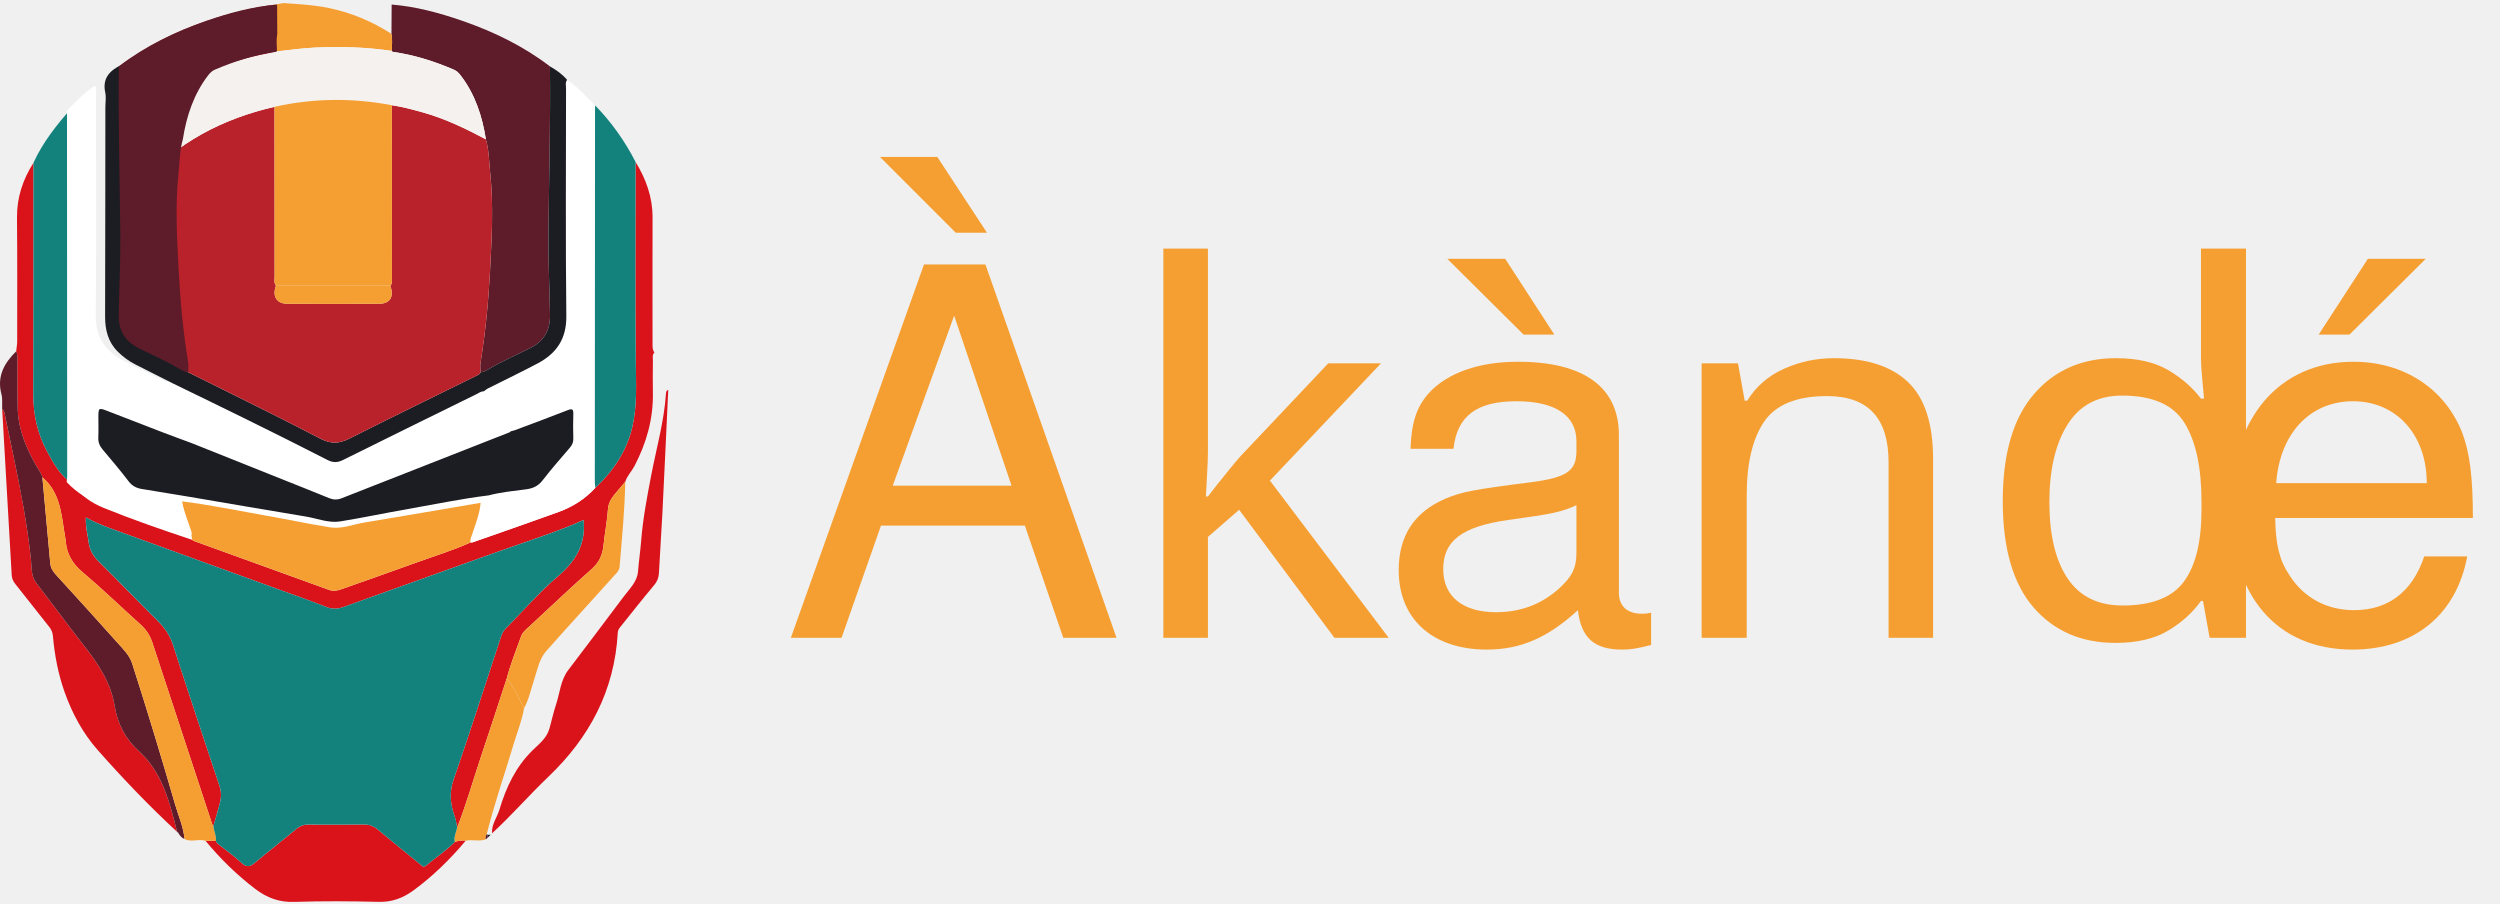
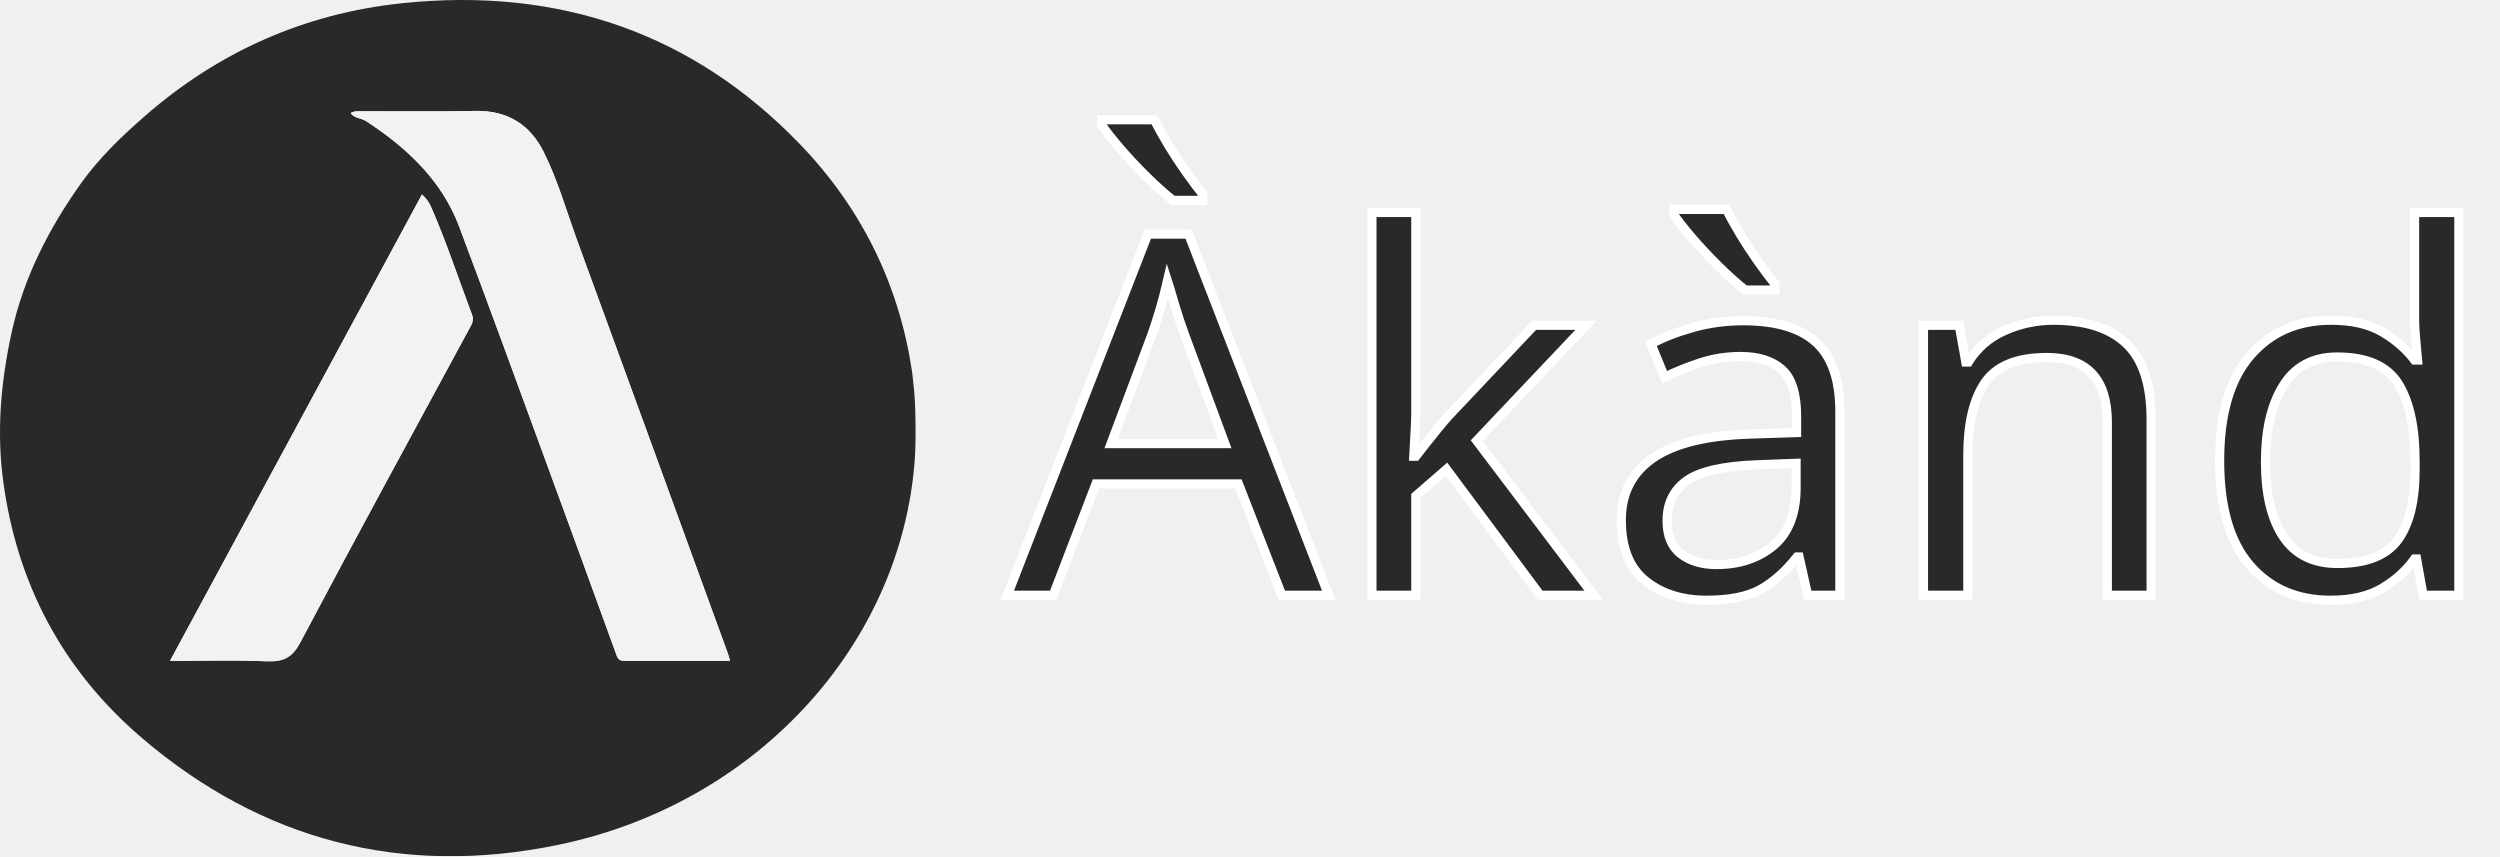
- <svg xmlns="http://www.w3.org/2000/svg" height="194" viewBox="0 0 537 194" width="537">
+ <svg xmlns="http://www.w3.org/2000/svg" height="187" viewBox="0 0 546 187" width="546">
  <mask id="a" fill="#fff">
-     <path d="m0 0h39.235v103.597h-39.235z" fill="#fff" fill-rule="evenodd" />
-   </mask>
-   <mask id="b" fill="#fff">
-     <path d="m0 0h22.574v7.269h-22.574z" fill="#fff" fill-rule="evenodd" />
+     <path d="m0 0h200v187h-200z" fill="#fff" fill-rule="evenodd" />
  </mask>
  <g fill="none" fill-rule="nonzero">
-     <g fill="#f59f32" font-size="110" transform="translate(168 30)">
-       <text font-family="Helvetica">
-         <tspan x="0" y="107">À</tspan>
-       </text>
-       <text font-family="LofiCottageFree-Regular, Lofi Cottage Free">
-         <tspan x="72.542" y="107">k</tspan>
-       </text>
-       <text font-family="Helvetica">
-         <tspan x="127.815" y="107">à</tspan>
-       </text>
-       <text font-family="LofiCottageFree-Regular, Lofi Cottage Free">
-         <tspan x="188.165" y="107">nd</tspan>
-       </text>
-       <text font-family="Helvetica">
-         <tspan x="306.74" y="107">é</tspan>
-       </text>
+     <text fill="#2a2828" font-family="Heorot" font-size="110" stroke="#fff" stroke-width="2" transform="translate(220 38)">
+       <tspan x="0" y="92">Àkàndé</tspan>
+     </text>
+     <path d="m37.128 144.338c7.204 0 14.152-.214 21.074.085 3.776.164 5.662-.856 7.399-4.139 12.074-22.825 24.46-45.508 36.753-68.234.555-1.025 1.241-1.97.764-3.239-2.916-7.75-5.501-15.607-8.801-23.234-.448-1.036-.954-2.045-2.164-3.096-18.372 34.009-36.608 67.766-55.024 101.856m39.446-119.623c.812 1.125 2.324 1.055 3.383 1.743 9.097 5.911 16.586 13.108 20.312 22.997 6.512 17.278 12.815 34.624 19.177 51.95 5.047 13.746 10.058 27.504 15.052 41.267.315.869.499 1.653 1.738 1.651 7.698-.011 15.396-.005 23.215-.005-.217-.712-.341-1.203-.515-1.68-10.892-29.881-21.76-59.771-32.707-89.635-2.42-6.601-4.305-13.396-7.448-19.742-2.884-5.825-7.698-9.189-15.046-9.032-8.207.174-16.421.055-24.633.072-.857.001-1.743-.096-2.528.415m123.429 69.107c.227 42.985-32.269 81.217-78.091 90.692-34.387 7.111-64.817-1.162-90.687-23.142-17.745-15.077-27.501-34.098-30.507-56.142-1.496-10.977-.541-21.81 1.823-32.627 2.583-11.817 7.986-22.462 15.062-32.441 3.938-5.555 8.901-10.338 14.117-14.884 15.857-13.825 34.6-22.347 56.212-24.588 34.428-3.571 63.521 6.744 86.631 30.652 13.76 14.235 21.864 31.062 24.664 50.023.064.434.082.873.137 1.308.478 3.704.601 7.424.639 11.15" fill="#2a2828" mask="url(#a)" />
+     <g fill="#f2f2f2">
+       <path d="m76.574 24.715c.785-.512 1.672-.414 2.528-.416 8.211-.017 16.425.103 24.633-.072 7.348-.157 12.162 3.207 15.046 9.032 3.143 6.346 5.028 13.14 7.448 19.742 10.947 29.864 21.815 59.753 32.706 89.635.174.477.299.969.515 1.68-7.819 0-15.517-.006-23.215.005-1.239.002-1.422-.782-1.737-1.651-4.994-13.763-10.005-27.52-15.052-41.267-6.361-17.327-12.664-34.672-19.176-51.95-3.727-9.889-11.216-17.085-20.312-22.997-1.06-.689-2.572-.618-3.383-1.743" />
+       <path d="m37.128 144.338c18.416-34.09 36.652-67.848 55.024-101.856 1.21 1.051 1.716 2.061 2.164 3.096 3.3 7.626 5.884 15.483 8.801 23.234.477 1.268-.209 2.213-.764 3.239-12.292 22.726-24.679 45.409-36.753 68.234-1.737 3.283-3.622 4.303-7.399 4.139-6.922-.3-13.87-.085-21.074-.085" />
    </g>
-     <path d="m18 82h108v46h-108z" fill="#fff" />
-     <path d="m3.475 75.454c.075-.728.216-1.456.216-2.185.006-8.847.041-17.695-.039-26.542-.04-4.338 1.268-8.182 3.537-11.759-.007 16.526.023 33.053-.045 49.579-.018 4.454.898 8.623 3.005 12.483 1.428 2.616 2.882 5.264 5.495 6.92 1.645 2.519 4.075 4.112 6.698 5.175 6.227 2.523 12.579 4.719 18.951 6.836.078.065.147.159.237.192 9.695 3.509 19.395 7.004 29.084 10.531.95.346 1.79.207 2.694-.116 5.416-1.937 10.856-3.804 16.258-5.78 3.84-1.404 7.768-2.565 11.5-4.274.154-.006.321.025.461-.024 6.161-2.165 12.334-4.296 18.473-6.524 3.004-1.09 5.679-2.782 7.88-5.187 3.824-3.584 6.696-7.805 7.924-13.007 1.09-4.616.819-9.318.766-14.037-.161-14.315-.052-28.633-.049-42.95 2.232 3.653 3.664 7.546 3.649 11.934-.031 8.907-.007 17.815-.003 26.722 0.0.787-.089 1.593.4 2.293-.506.464-.318 1.083-.323 1.643-.019 2.326-.046 4.653-.004 6.978.102 5.63-1.382 10.83-3.96 15.753-.606 1.157-1.577 2.088-1.971 3.372-.508.596-1.027 1.183-1.523 1.79-.978 1.198-2.059 2.263-2.187 4.034-.191 2.628-.699 5.231-.97 7.855-.21 2.031-.928 3.639-2.496 5.034-4.568 4.063-9.015 8.268-13.5 12.428-.648.601-1.382 1.165-1.697 2.038-1.089 3.022-2.284 6.008-3.107 9.124-1.797 5.464-3.562 10.939-5.399 16.388-1.75 5.192-3.224 10.481-5.227 15.584-.168-.772-.255-1.576-.518-2.313-.949-2.646-1.238-5.165-.255-8 3.478-10.037 6.719-20.16 10.041-30.253.251-.761.51-1.524 1.072-2.094 3.755-3.811 7.272-7.89 11.338-11.35 3.744-3.186 6.021-6.885 5.47-12.057-.78.345-1.617.743-2.473 1.089-5.64 2.278-11.432 4.115-17.151 6.164-10.655 3.819-21.316 7.619-31.966 11.453-1.282.462-2.443.489-3.754-.034-3.281-1.309-6.623-2.458-9.942-3.665-11.472-4.171-22.941-8.35-34.42-12.499-2.405-.869-4.824-1.694-7.203-3.058-.11 1.989.379 3.571.575 5.19.207 1.707.927 3.05 2.151 4.26 4.291 4.24 8.478 8.59 12.761 12.839 1.479 1.467 2.575 3.052 3.235 5.105 3.258 10.116 6.637 20.191 9.984 30.277.398 1.198.412 2.406.109 3.601-.428 1.69-.942 3.358-1.419 5.036-.086-.129-.207-.247-.254-.39-4.289-12.994-8.582-25.987-12.843-38.991-.511-1.56-1.336-2.822-2.542-3.906-4.17-3.749-8.208-7.658-12.487-11.27-2.155-1.819-3.369-3.894-3.601-6.676-.065-.789-.251-1.566-.366-2.351-.612-4.178-1.141-8.39-4.646-11.328-.249-.938-.861-1.676-1.324-2.494-2.123-3.75-3.812-7.666-3.967-12.067-.122-3.493-.051-6.994-.078-10.491-.005-.683.078-1.385-.26-2.026" fill="#da131b" />
-     <path d="m84.125.977c5.231.427 10.266 1.79 15.205 3.504 6.718 2.332 13.084 5.408 18.797 9.777.141 11.916-.196 23.828-.325 35.741-.064 5.879.244 11.745.342 17.616.058 3.439-1.371 5.707-4.32 7.189-3.061 1.538-6.223 2.869-9.16 4.661-.442.27-.91.519-1.459.48-0-.687-.096-1.391.014-2.059 1.082-6.564 1.707-13.188 2.05-19.818.36-6.965.766-13.961.026-20.928-.255-2.402-.244-4.853-.922-7.203-.784-5.015-2.333-9.714-5.444-13.766-.386-.503-.827-.942-1.418-1.196-4.245-1.83-8.619-3.199-13.193-3.847-.067-.055-.123-.121-.166-.197.043-1.222.165-2.444-.064-3.661.012-2.098.025-4.195.038-6.292" fill="#5e1b29" />
-     <path d="m103.236 108.003c3.423-.565 6.844-1.14 10.27-1.689 1.17-.187 2.089-.643 2.863-1.658 1.784-2.34 3.685-4.588 5.583-6.835.651-.77.966-1.568.919-2.595-.065-1.43-.014-2.865-.016-4.297-.003-2.038-.061-2.096-1.865-1.404-4.077 1.564-8.143 3.158-12.219 4.722-1.937.743-3.889 1.445-5.835 2.166.237-4.125 1.111-8.198.978-12.354.292-.209.564-.46.88-.62 3.578-1.805 7.2-3.524 10.737-5.408 3.973-2.115 6.167-5.209 6.114-10.146-.174-16.293-.072-32.589-.06-48.884.001-.614-.212-1.276.223-1.844 2.282 1.518 4.091 3.58 6.035 5.486-.012.318-.031.636-.031.954-.017 26.639-.032 53.278-.042 79.917-0.0.421.073.843.112 1.264-2.201 2.405-4.876 4.097-7.88 5.187-6.139 2.228-12.312 4.36-18.473 6.524-.14.049-.307.018-.462.024-.136-.609.142-1.128.325-1.678.745-2.241 1.653-4.437 1.846-6.834" fill="#fff" />
-     <path d="m121.808 17.159c-.435.567-.223 1.23-.223 1.844-.011 16.295-.114 32.591.06 48.884.053 4.937-2.141 8.031-6.114 10.146-3.538 1.884-7.159 3.604-10.737 5.408-.316.16-.588.411-.882.62-.609-.016-1.072.362-1.579.612-9.556 4.7-19.118 9.388-28.653 14.132-1.187.591-2.147.607-3.344-.008-5.689-2.922-11.415-5.768-17.146-8.601-5.404-2.671-10.831-5.291-16.248-7.933-2.634-1.332-5.273-2.657-7.902-4-1.4-.715-2.66-1.643-3.776-2.765-2.062-2.073-2.699-4.649-2.69-7.53.045-14.964.044-29.927.06-44.891.001-1.061.195-2.165-.024-3.176-.666-3.078.937-4.7 3.335-5.907.334.592.184 1.242.19 1.863.036 3.645.046 7.29.066 10.935-.009 14.206-.025 28.413-.019 42.62.001 2.183 1.17 3.717 2.962 4.698 2.597 1.421 5.259 2.718 7.893 4.067.261.169.509.364.785.502 10.334 5.151 20.725 10.188 30.966 15.525 2.351 1.225 4.098 1.094 6.303-.018 9.198-4.642 18.462-9.149 27.701-13.705.108-.099.216-.198.324-.297.026-.081.057-.161.09-.24.548.039 1.016-.21 1.459-.48 2.938-1.791 6.099-3.123 9.16-4.661 2.949-1.482 4.377-3.75 4.32-7.188-.098-5.872-.406-11.738-.342-17.616.129-11.913.466-23.825.325-35.741 1.369.778 2.652 1.672 3.681 2.901" fill="#1c1c23" />
-     <path d="m103.236 108.003c-.193 2.397-1.101 4.593-1.846 6.834-.183.55-.461 1.069-.325 1.678-3.731 1.708-7.659 2.869-11.499 4.273-5.402 1.975-10.843 3.843-16.258 5.78-.904.323-1.744.462-2.694.116-9.689-3.527-19.388-7.022-29.084-10.531-.09-.033-.159-.127-.237-.192-.372-2.385-1.335-4.598-1.936-6.916-.117-.449-.211-.905-.316-1.357 5.816.711 11.552 1.915 17.319 2.925 4.851.85 9.674 1.87 14.533 2.661 2.502.407 4.906-.629 7.349-1.033 8.337-1.38 16.664-2.821 24.994-4.238" fill="#f59f32" />
-     <path d="m127.88 104.78c-.039-.421-.112-.843-.112-1.264.01-26.639.026-53.278.042-79.917 0-.318.02-.636.031-.954 3.501 3.594 6.38 7.651 8.68 12.141-.004 14.316-.113 28.635.049 42.95.053 4.719.323 9.422-.766 14.037-1.229 5.202-4.101 9.424-7.924 13.007m-112.237-.829c-2.613-1.656-4.068-4.305-5.495-6.921-2.107-3.86-3.023-8.028-3.005-12.483.068-16.526.038-33.053.045-49.58 2.003-4.432 5.002-8.133 8.204-11.816.497.63.317 1.277.317 1.863.026 24.416.05 48.831.045 73.246-0 1.895.353 3.803-.112 5.69" fill="#13827d" />
-     <path d="m100.046 180.577c-3.349 3.985-7.03 7.599-11.216 10.669-2.251 1.651-4.63 2.547-7.49 2.474-6.059-.153-12.128-.186-18.185.008-3.203.102-5.844-.891-8.328-2.786-3.963-3.024-7.511-6.485-10.693-10.346.748.006 1.496.013 2.245.018.125.511.546.734.916 1.025 1.559 1.224 3.176 2.387 4.628 3.735 1.03.957 1.759.833 2.757-.002 3.003-2.51 6.086-4.92 9.101-7.415.737-.61 1.494-.848 2.419-.843 3.989.022 7.978.027 11.966-.016 1.156-.012 2.096.344 2.985 1.085 3.005 2.503 6.044 4.965 9.068 7.444.389.319.688.804 1.305.286 2.036-1.709 4.275-3.159 6.164-5.056.763-.3 1.551-.379 2.359-.28m43.495-96.831c-.418 8.849-.82 17.698-1.262 26.546-.212 4.238-.529 8.471-.733 12.71-.051 1.058-.336 1.858-1.035 2.687-2.505 2.968-4.897 6.036-7.335 9.063-.27.336-.454.688-.479 1.138-.689 12.478-6.1 22.554-14.917 30.968-4.129 3.941-7.883 8.281-12.091 12.144-.148-1.915 1.083-3.389 1.591-5.095 1.432-4.811 3.513-9.237 7.178-12.8 1.344-1.307 2.946-2.547 3.528-4.515.509-1.721.856-3.496 1.429-5.192.839-2.485.97-5.243 2.611-7.423 3.974-5.28 7.998-10.522 11.942-15.825 1.239-1.667 2.908-3.18 3.078-5.416.164-2.163.498-4.302.664-6.456.37-4.805 1.273-9.512 2.179-14.227 1.124-5.849 2.778-11.599 3.165-17.586.023-.356.139-.611.488-.72m-105.494 94.941c-5.999-5.545-11.65-11.452-17.065-17.582-3.18-3.599-5.46-7.819-7.087-12.385-1.389-3.899-2.16-7.939-2.526-12.06-.069-.778-.307-1.392-.788-1.993-2.426-3.034-4.814-6.1-7.229-9.144-.465-.585-.794-1.161-.839-1.971-.662-11.902-1.36-23.801-2.049-35.701.492.405.529 1.005.647 1.57.554 2.637 1.11 5.274 1.66 7.912 1.584 7.605 3.09 15.22 3.889 22.969.173 1.678-.017 3.469 1.179 5.002 3.426 4.389 6.684 8.915 10.128 13.288 3.083 3.914 5.831 7.967 6.667 13.054.638 3.882 2.298 7.079 5.245 9.751 5.028 4.558 6.567 10.968 8.166 17.29" fill="#da131b" />
-     <path d="m38.046 178.686c-1.598-6.322-3.138-12.732-8.166-17.29-2.948-2.672-4.608-5.869-5.245-9.751-.836-5.088-3.584-9.14-6.667-13.054-3.444-4.373-6.702-8.899-10.128-13.288-1.197-1.533-1.006-3.324-1.179-5.002-.8-7.749-2.305-15.364-3.889-22.969-.55-2.638-1.106-5.275-1.66-7.912-.118-.564-.155-1.165-.647-1.57-.04-1.056.111-2.164-.153-3.156-1.028-3.863.604-6.699 3.163-9.239.338.642.255 1.344.26 2.026.027 3.497-.045 6.998.078 10.491.155 4.401 1.844 8.317 3.966 12.067.463.818 1.076 1.556 1.324 2.494.566 6.162 1.137 12.323 1.694 18.486.092 1.01.592 1.752 1.252 2.475 4.422 4.845 8.84 9.695 13.207 14.593 1.21 1.357 2.551 2.634 3.146 4.482 3.202 9.96 6.237 19.974 9.148 30.027.733 2.53 1.838 4.958 2.087 7.628-.592-.219-.959-.685-1.276-1.207-.038-.189-.105-.35-.328-.365z" fill="#5e1b29" />
-     <path d="m39.637 180.223c-.249-2.67-1.354-5.098-2.087-7.628-2.912-10.052-5.946-20.066-9.148-30.027-.594-1.849-1.936-3.125-3.146-4.482-4.367-4.897-8.785-9.747-13.207-14.593-.66-.722-1.161-1.465-1.252-2.475-.558-6.162-1.129-12.324-1.694-18.486 3.505 2.938 4.034 7.15 4.646 11.328.115.785.301 1.563.366 2.351.232 2.781 1.446 4.857 3.601 6.676 4.279 3.612 8.317 7.521 12.486 11.27 1.206 1.084 2.031 2.346 2.542 3.906 4.261 13.004 8.554 25.997 12.843 38.991.047.143.168.261.254.39.08 1.074.659 2.061.537 3.172-.748-.007-1.497-.013-2.245-.019-1.471-.472-3.047.383-4.496-.373" fill="#f59f32" />
-     <path d="m143.542 83.746c-.348.109-.465.364-.488.72-.388 5.987-2.041 11.737-3.165 17.586-.906 4.715-1.809 9.422-2.179 14.227-.166 2.154-.5 4.294-.664 6.456-.169 2.236-1.838 3.749-3.078 5.416-3.944 5.303-7.967 10.546-11.942 15.825-1.641 2.179-1.771 4.938-2.611 7.423-.573 1.696-.92 3.471-1.429 5.192-.582 1.968-2.184 3.208-3.528 4.515-3.665 3.563-5.746 7.989-7.178 12.8-.508 1.707-1.739 3.18-1.591 5.095 0 0 .016-.031.016-.031-.117.12-.234.24-.351.36 0 0 .035-.027.035-.027-.213.002-.426.004-.639.006-.059-.059-.122-.111-.19-.159 1.663-6.669 3.938-13.146 5.897-19.722.722-2.425 1.702-4.774 2.11-7.294 1.045-1.905 1.461-4.042 2.142-6.081.729-2.185 1.094-4.537 2.723-6.324 1.2-1.316 2.367-2.662 3.559-3.985 3.824-4.239 7.649-8.476 11.485-12.703.372-.41.574-.837.622-1.401.51-6.046 1.082-12.089 1.213-18.162.394-1.284 1.365-2.215 1.971-3.372 2.578-4.923 4.062-10.123 3.96-15.753-.042-2.325-.015-4.652.004-6.978.004-.559-.183-1.178.323-1.643.944 1.234 1.994 2.402 2.804 3.723.814 1.328.209 2.85.17 4.288" fill="#5e1b29" mask="url(#a)" />
-     <path d="m26.2 26.792c-.019-3.645-.03-7.291-.065-10.936-.006-.622.144-1.272-.19-1.863 7.619-5.561 16.073-9.211 25.135-11.458 2.603-.646 5.224-1.216 7.889-1.532.368 3.362-.18 6.728.036 10.091-.346.105-.686.245-1.039.31-5.658 1.051-11.101 2.8-16.354 5.191-5.661 2.577-10.755 6.039-15.412 10.197" fill="#b9222a" />
-     <path d="m112.566 152.135c-.408 2.52-1.387 4.869-2.11 7.294-1.959 6.576-4.234 13.053-5.896 19.722-.17.36-.349.718-.189 1.136-1.414.523-2.897-.014-4.325.29-.808-.098-1.596-.02-2.36.28-.243-1.107.302-2.076.519-3.101 2.003-5.103 3.477-10.392 5.227-15.584 1.837-5.45 3.602-10.924 5.399-16.387 1.699 1.839 2.548 4.199 3.735 6.351m-53.561-141.042c-.217-3.363.331-6.728-.037-10.09.865-.075 1.693-.468 2.583-.299 3.039.21 6.078.395 9.08 1.016 4.829.999 9.295 2.877 13.456 5.549.23 1.216.108 2.44.064 3.661-5.489-.799-11.011-.982-16.536-.71-2.877.142-5.74.573-8.61.874" fill="#f59f32" />
-     <path d="m84.086 7.269c-4.161-2.671-8.628-4.55-13.456-5.549-3.002-.621-6.04-.806-9.08-1.016 7.07-1.002 14.14-.867 21.21-.015.46.055.91.19 1.364.288-.013 2.098-.026 4.195-.038 6.292" fill="#f59f32" mask="url(#b)" />
-     <path d="m104.371 180.287c-.159-.418.019-.776.189-1.136.067.047.13.1.189.159.001.208.003.417.005.626-.128.117-.255.234-.383.351" fill="#5e1b29" />
-     <path d="m104.754 179.936c-.002-.209-.003-.417-.005-.626.213-.002.426-.004.639-.005-.212.21-.423.421-.634.631m-66.721-1.285c.223.015.29.176.328.365-.109-.122-.219-.243-.328-.365" fill="#1c1c23" />
-     <path d="m105.354 179.332c.117-.12.234-.24.351-.36-.117.12-.234.24-.351.36" fill="#1c1c23" />
-     <path d="m98.205 177.755c-.217 1.026-.762 1.994-.519 3.101-1.888 1.897-4.127 3.348-6.163 5.056-.617.518-.916.032-1.305-.286-3.025-2.479-6.063-4.941-9.068-7.444-.889-.74-1.829-1.097-2.985-1.085-3.988.043-7.978.038-11.966.016-.925-.005-1.683.233-2.419.843-3.015 2.495-6.098 4.905-9.101 7.415-.999.835-1.727.958-2.757.002-1.452-1.347-3.068-2.511-4.627-3.735-.371-.291-.792-.514-.917-1.025.122-1.11-.457-2.096-.537-3.171.477-1.677.99-3.345 1.418-5.036.303-1.194.289-2.402-.109-3.601-3.347-10.086-6.726-20.161-9.984-30.277-.661-2.053-1.756-3.637-3.235-5.105-4.283-4.249-8.47-8.599-12.761-12.838-1.225-1.21-1.945-2.553-2.151-4.26-.196-1.618-.685-3.202-.575-5.19 2.38 1.364 4.799 2.189 7.203 3.058 11.479 4.15 22.948 8.328 34.42 12.499 3.32 1.207 6.662 2.357 9.942 3.665 1.31.523 2.471.496 3.753.034 10.65-3.833 21.311-7.634 31.966-11.452 5.719-2.049 11.511-3.886 17.152-6.164.857-.346 1.693-.744 2.473-1.089.551 5.172-1.726 8.871-5.47 12.057-4.066 3.46-7.583 7.539-11.338 11.35-.562.57-.822 1.333-1.072 2.094-3.323 10.093-6.563 20.216-10.041 30.253-.982 2.835-.694 5.353.255 8.0.264.737.351 1.54.519 2.313" fill="#13827d" />
-     <path d="m112.566 152.135c-1.187-2.152-2.036-4.512-3.735-6.351.824-3.118 2.019-6.103 3.108-9.125.315-.874 1.048-1.437 1.697-2.038 4.484-4.161 8.931-8.366 13.5-12.429 1.568-1.395 2.286-3.003 2.496-5.034.271-2.624.78-5.227.97-7.855.128-1.771 1.209-2.836 2.187-4.034.495-.607 1.014-1.194 1.523-1.789-.131 6.073-.703 12.115-1.213 18.162-.048.563-.25.991-.622 1.4-3.836 4.227-7.662 8.465-11.485 12.704-1.193 1.322-2.36 2.668-3.559 3.984-1.629 1.787-1.993 4.138-2.723 6.324-.681 2.04-1.096 4.176-2.142 6.081" fill="#f59f32" />
-     <path d="m103.205 79.944c-.034.078-.064.158-.09.24-.108.099-.217.198-.325.297-9.239 4.556-18.503 9.063-27.701 13.704-2.204 1.113-3.951 1.244-6.303.019-10.241-5.337-20.632-10.374-30.966-15.525-.276-.137-.524-.333-.784-.502.153-3.024.025-6.037-.219-9.052-.762-9.425-2.909-18.492-7.041-26.968-.709-1.455-.321-2.006.491-2.906 7.815-8.662 17.559-13.759 28.696-16.302.006 12.142.008 24.284.025 36.426.001.671-.191 1.389.291 1.994-.839 2.266.126 3.872 2.414 3.881 6.588.027 13.176.029 19.764-.001 2.342-.011 3.242-1.535 2.377-3.872.448-.411.358-.962.357-1.483-.004-12.43-.011-24.86-.017-37.29h-.002c2.201.325 4.344.901 6.487 1.495 4.822 1.335 9.306 3.484 13.711 5.836.678 2.35.667 4.8.923 7.202.74 6.968.334 13.963-.026 20.928-.343 6.63-.967 13.254-2.05 19.818-.11.668-.015 1.372-.014 2.059" fill="#b9222a" />
-     <path d="m58.964 22.95c-11.136 2.543-20.881 7.639-28.696 16.302-.812.9-1.2 1.45-.491 2.906 4.132 8.476 6.278 17.543 7.04 26.968.244 3.015.372 6.028.219 9.052-2.635-1.349-5.297-2.646-7.894-4.067-1.792-.981-2.961-2.515-2.962-4.697-.006-14.207.01-28.414.019-42.62 4.657-4.158 9.75-7.62 15.412-10.197 5.253-2.391 10.695-4.14 16.354-5.191.353-.066.692-.205 1.039-.311 2.87-.301 5.734-.732 8.611-.874 5.526-.273 11.047-.09 16.536.709.043.077.099.143.165.197-.126 3.825.166 7.656-.142 11.48 0 0 .002-.001.002-.001-8.426-1.6-16.831-1.546-25.212.345" fill="#f5f1ef" />
-     <path d="m84.174 22.606c.308-3.823.016-7.655.142-11.48 4.576.649 8.949 2.018 13.194 3.848.591.255 1.032.693 1.418 1.196 3.112 4.052 4.66 8.751 5.444 13.766-4.405-2.352-8.89-4.501-13.711-5.836-2.143-.593-4.287-1.17-6.487-1.494" fill="#f5f1ef" />
-     <path d="m102.791 80.481c.108-.099.217-.197.325-.297-.108.099-.217.197-.325.297" fill="#5e1b29" />
-     <path d="m58.964 22.95c8.381-1.89 16.785-1.945 25.212-.345.007 12.43.014 24.86.018 37.29 0.0.521.091 1.072-.358 1.483-8.185-.003-16.37-.006-24.555-.008-.483-.605-.29-1.324-.291-1.994-.017-12.142-.019-24.284-.025-36.426" fill="#f59f32" />
-     <path d="m59.28 61.37c8.185.003 16.37.006 24.555.008.865 2.337-.035 3.861-2.377 3.872-6.588.03-13.176.028-19.764.001-2.289-.009-3.254-1.615-2.414-3.881" fill="#f59f32" />
-     <path d="m59.521.977c-5.231.427-10.265 1.79-15.205 3.504-6.718 2.332-13.084 5.408-18.797 9.777-.141 11.916.196 23.828.325 35.741.064 5.879-.244 11.745-.342 17.616-.058 3.439 1.371 5.707 4.32 7.189 3.061 1.538 6.223 2.869 9.16 4.661.442.27.91.519 1.459.48 0-.687.096-1.391-.014-2.059-1.082-6.564-1.707-13.188-2.05-19.818-.36-6.965-.766-13.961-.026-20.928.255-2.402.244-4.853.922-7.203.784-5.015 2.333-9.714 5.444-13.766.386-.503.827-.942 1.418-1.196 4.245-1.83 8.619-3.199 13.193-3.847.067-.055.123-.121.166-.197-.043-1.222-.165-2.444.064-3.661-.012-2.098-.025-4.195-.038-6.292" fill="#5e1b29" />
-     <path d="m38.967 106.676c-3.423-.549-6.844-1.108-10.27-1.641-1.17-.182-2.089-.625-2.863-1.611-1.784-2.274-3.685-4.459-5.583-6.642-.651-.749-.966-1.524-.919-2.522.065-1.389.014-2.784.016-4.176.003-1.98.061-2.036 1.865-1.364 4.077 1.519 8.143 3.069 12.22 4.589 1.937.722 3.888 1.405 5.834 2.106-.237-4.009-1.111-7.966-.978-12.005-.292-.203-.564-.447-.88-.602-3.578-1.754-7.2-3.424-10.737-5.255-3.973-2.056-6.167-5.063-6.114-9.86.174-15.833.072-31.669.06-47.504-.001-.597.212-1.24-.223-1.792-2.282 1.475-4.091 3.479-6.035 5.331.012.309.031.618.031.927.017 25.887.032 51.774.042 77.662 0.0.409-.073.819-.112 1.228 2.201 2.337 4.876 3.982 7.88 5.041 6.139 2.165 12.312 4.236 18.473 6.34.14.048.307.017.462.023.136-.592-.142-1.096-.325-1.631-.745-2.178-1.653-4.312-1.846-6.642" fill="#fff" />
-     <path d="m104.947 106.41c2.66-.696 5.39-.96 8.101-1.314 1.447-.189 2.563-.697 3.511-1.93 1.852-2.409 3.87-4.686 5.843-6.996.499-.584.771-1.174.746-1.98-.056-1.744-.057-3.492 0-5.236.036-1.087-.248-1.231-1.238-.84-3.749 1.481-7.532 2.87-11.305 4.287-.284.107-.589.158-.885.235-.075.071-.139.174-.228.209-12.033 4.725-24.071 9.437-36.098 14.177-.938.37-1.779.352-2.698-.025-3.219-1.319-6.454-2.599-9.684-3.89-6.653-2.659-13.307-5.314-19.961-7.971-1.945-.721-3.897-1.423-5.834-2.166-4.077-1.564-8.143-3.158-12.22-4.722-1.803-.692-1.862-.634-1.864 1.404-.002 1.433.05 2.868-.016 4.297-.047 1.027.268 1.825.919 2.595 1.898 2.246 3.799 4.495 5.583 6.835.773 1.015 1.693 1.471 2.863 1.658 3.425.549 6.847 1.124 10.27 1.689 8.331 1.418 16.658 2.859 24.995 4.238 2.443.404 4.847 1.441 7.349 1.033 4.859-.791 9.682-1.811 14.533-2.661 5.767-1.011 11.503-2.215 17.318-2.925" fill="#1c1c23" />
  </g>
</svg>
